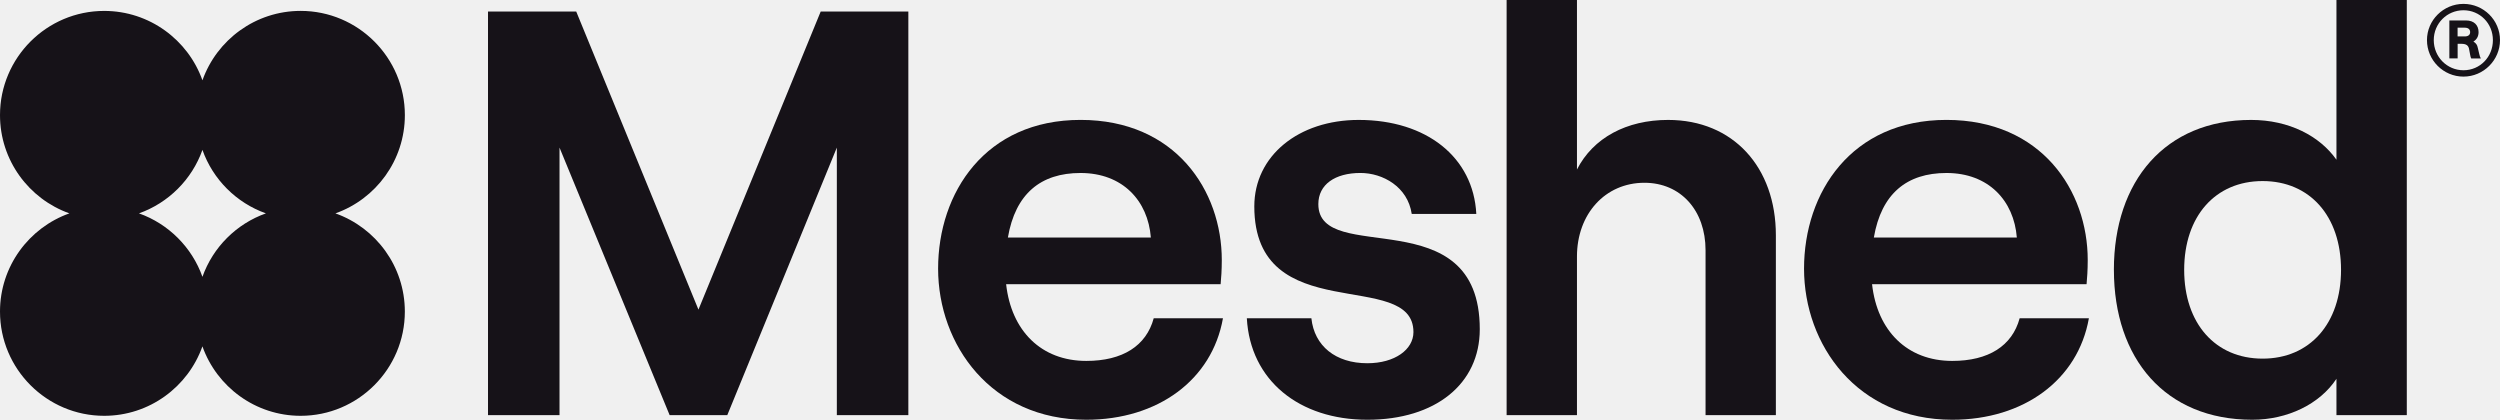
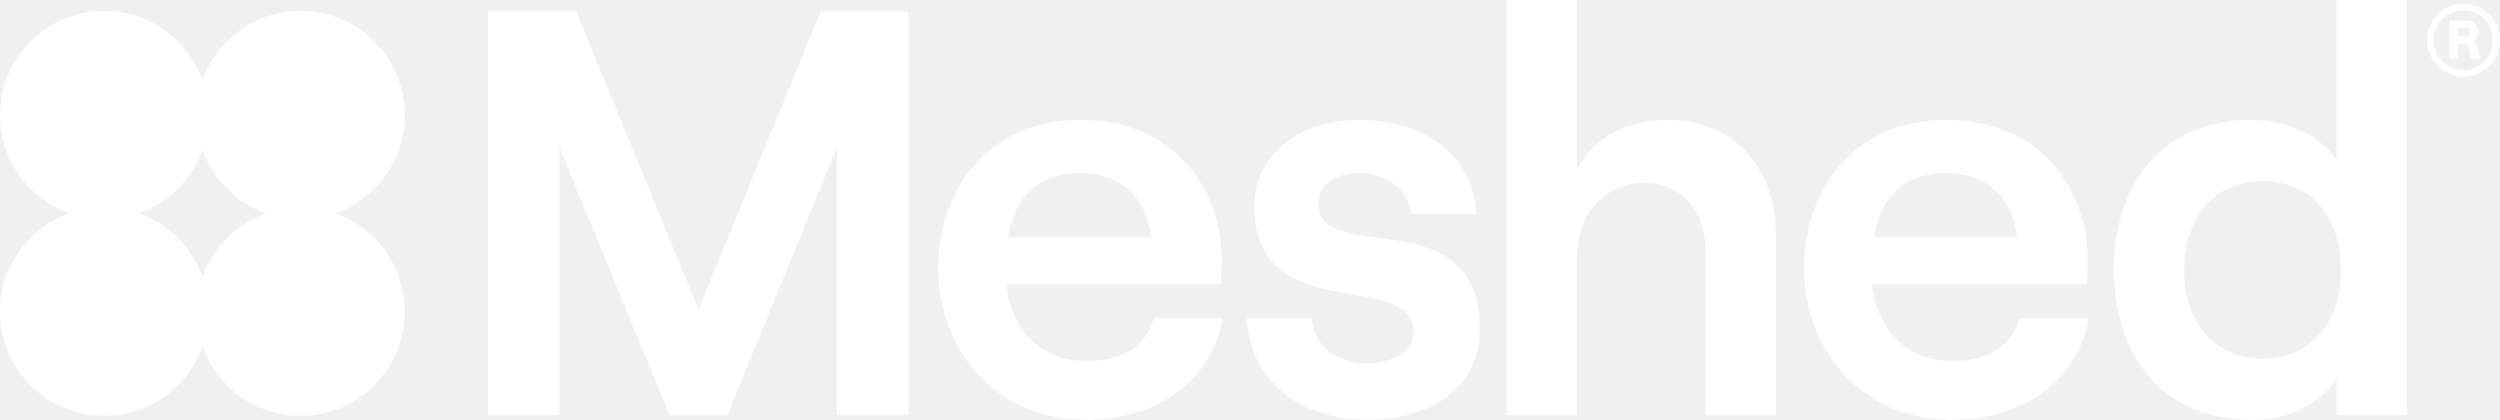
<svg xmlns="http://www.w3.org/2000/svg" preserveAspectRatio="none" overflow="visible" style="display: block;" width="105.337" height="17.686" viewBox="0 0 105.337 17.686" fill="none">
  <g id="Vector">
-     <path d="M14.134 8.99C15.838 8.386 17.059 6.758 17.059 4.85C17.059 2.429 15.088 0.459 12.668 0.459C10.761 0.459 9.134 1.682 8.53 3.384C7.925 1.682 6.298 0.46 4.39 0.46C1.969 0.46 0 2.43 0 4.85C0 6.758 1.221 8.385 2.924 8.99C1.221 9.595 0 11.222 0 13.128C0 15.55 1.969 17.52 4.39 17.52C6.298 17.52 7.925 16.297 8.529 14.594C9.133 16.297 10.761 17.52 12.667 17.52C15.088 17.52 17.058 15.55 17.058 13.128C17.058 11.221 15.835 9.594 14.133 8.99H14.134ZM8.53 11.664C8.088 10.42 7.101 9.433 5.856 8.99C7.1 8.548 8.088 7.561 8.53 6.316C8.971 7.561 9.959 8.548 11.204 8.99C9.96 9.431 8.971 10.419 8.53 11.664Z" fill="#161218" />
-     <path d="M102.26 1.69C102.26 0.849 102.951 0.164 103.798 0.164C104.646 0.164 105.337 0.849 105.337 1.69C105.337 2.531 104.646 3.228 103.798 3.228C102.951 3.228 102.26 2.537 102.26 1.69ZM105.038 1.69C105.038 0.986 104.49 0.432 103.798 0.432C103.107 0.432 102.546 0.986 102.546 1.69C102.546 2.393 103.101 2.96 103.798 2.96C104.496 2.96 105.038 2.399 105.038 1.69ZM103.201 0.862H103.91C104.234 0.862 104.434 1.055 104.434 1.354C104.434 1.529 104.359 1.665 104.216 1.752C104.328 1.815 104.379 1.896 104.403 2.021L104.46 2.264C104.472 2.333 104.503 2.42 104.529 2.463H104.124C104.106 2.433 104.087 2.364 104.081 2.319L104.038 2.089C104.014 1.915 103.914 1.846 103.709 1.846H103.552V2.462H103.203V0.862H103.201ZM104.079 1.354C104.079 1.236 103.998 1.167 103.855 1.167H103.55V1.535H103.855C103.998 1.535 104.079 1.466 104.079 1.354Z" fill="#161218" />
-     <path d="M20.562 17.492V0.486H24.279L29.429 13.046L34.58 0.486H38.273V17.492H35.26V6.219L30.644 17.492H28.215L23.575 6.219V17.492H20.562Z" fill="#161218" />
-     <path d="M51.529 13.41C51.068 16.01 48.784 17.686 45.771 17.686C41.763 17.686 39.527 14.528 39.527 11.32C39.527 8.113 41.52 5.052 45.528 5.052C49.535 5.052 51.48 8.04 51.48 10.955C51.48 11.368 51.455 11.732 51.431 11.976H42.393C42.612 13.944 43.875 15.207 45.77 15.207C47.301 15.207 48.296 14.575 48.612 13.409H51.528L51.529 13.41ZM42.467 10.009H48.491C48.37 8.455 47.301 7.289 45.528 7.289C43.851 7.289 42.783 8.163 42.467 10.009Z" fill="#161218" />
-     <path d="M52.535 13.41H55.255C55.377 14.576 56.276 15.305 57.612 15.305C58.778 15.305 59.555 14.722 59.555 13.993C59.555 11.272 52.85 13.871 52.85 8.697C52.85 6.56 54.72 5.053 57.248 5.053C60.114 5.053 62.082 6.632 62.204 9.013H59.483C59.314 7.872 58.268 7.288 57.321 7.288C56.253 7.288 55.548 7.774 55.548 8.6C55.548 11.248 62.35 8.333 62.35 13.872C62.35 16.181 60.48 17.686 57.613 17.686C54.746 17.686 52.681 16.034 52.535 13.41Z" fill="#161218" />
-     <path d="M63.481 17.492V0H66.445V7.143C67.125 5.807 68.535 5.053 70.284 5.053C73.028 5.053 74.826 7.046 74.826 9.912V17.492H71.863V10.543C71.863 8.867 70.819 7.701 69.287 7.701C67.636 7.701 66.445 9.013 66.445 10.811V17.492H63.481Z" fill="#161218" />
-     <path d="M88.015 13.41C87.554 16.01 85.27 17.686 82.257 17.686C78.249 17.686 76.013 14.528 76.013 11.32C76.013 8.113 78.006 5.052 82.013 5.052C86.022 5.052 87.966 8.04 87.966 10.955C87.966 11.368 87.941 11.732 87.917 11.976H78.879C79.098 13.944 80.361 15.207 82.256 15.207C83.787 15.207 84.782 14.575 85.098 13.409H88.014L88.015 13.41ZM78.954 10.009H84.979C84.857 8.455 83.788 7.289 82.015 7.289C80.338 7.289 79.27 8.163 78.954 10.009Z" fill="#161218" />
-     <path d="M89.068 11.37C89.068 7.629 91.23 5.053 94.85 5.053C96.454 5.053 97.742 5.733 98.446 6.73V0H101.41V17.492H98.446V15.96C97.742 17.029 96.381 17.686 94.899 17.686C91.231 17.686 89.069 15.111 89.069 11.37H89.068ZM98.639 11.37C98.639 9.11 97.327 7.629 95.335 7.629C93.343 7.629 92.03 9.11 92.03 11.37C92.03 13.629 93.343 15.111 95.335 15.111C97.327 15.111 98.639 13.629 98.639 11.37Z" fill="#161218" />
+     <path d="M14.134 8.99C15.838 8.386 17.059 6.758 17.059 4.85C17.059 2.429 15.088 0.459 12.668 0.459C10.761 0.459 9.134 1.682 8.53 3.384C7.925 1.682 6.298 0.46 4.39 0.46C1.969 0.46 0 2.43 0 4.85C0 6.758 1.221 8.385 2.924 8.99C1.221 9.595 0 11.222 0 13.128C0 15.55 1.969 17.52 4.39 17.52C6.298 17.52 7.925 16.297 8.529 14.594C9.133 16.297 10.761 17.52 12.667 17.52C15.088 17.52 17.058 15.55 17.058 13.128C17.058 11.221 15.835 9.594 14.133 8.99H14.134ZM8.53 11.664C8.088 10.42 7.101 9.433 5.856 8.99C7.1 8.548 8.088 7.561 8.53 6.316C8.971 7.561 9.959 8.548 11.204 8.99C9.96 9.431 8.971 10.419 8.53 11.664Z" fill="white" />
+     <path d="M102.26 1.69C102.26 0.849 102.951 0.164 103.798 0.164C104.646 0.164 105.337 0.849 105.337 1.69C105.337 2.531 104.646 3.228 103.798 3.228C102.951 3.228 102.26 2.537 102.26 1.69ZM105.038 1.69C105.038 0.986 104.49 0.432 103.798 0.432C103.107 0.432 102.546 0.986 102.546 1.69C102.546 2.393 103.101 2.96 103.798 2.96C104.496 2.96 105.038 2.399 105.038 1.69ZM103.201 0.862H103.91C104.234 0.862 104.434 1.055 104.434 1.354C104.434 1.529 104.359 1.665 104.216 1.752C104.328 1.815 104.379 1.896 104.403 2.021L104.46 2.264C104.472 2.333 104.503 2.42 104.529 2.463H104.124C104.106 2.433 104.087 2.364 104.081 2.319L104.038 2.089C104.014 1.915 103.914 1.846 103.709 1.846H103.552V2.462H103.203V0.862H103.201ZM104.079 1.354C104.079 1.236 103.998 1.167 103.855 1.167H103.55V1.535H103.855C103.998 1.535 104.079 1.466 104.079 1.354Z" fill="white" />
+     <path d="M20.562 17.492V0.486H24.279L29.429 13.046L34.58 0.486H38.273V17.492H35.26V6.219L30.644 17.492H28.215L23.575 6.219V17.492H20.562Z" fill="white" />
+     <path d="M51.529 13.41C51.068 16.01 48.784 17.686 45.771 17.686C41.763 17.686 39.527 14.528 39.527 11.32C39.527 8.113 41.52 5.052 45.528 5.052C49.535 5.052 51.48 8.04 51.48 10.955C51.48 11.368 51.455 11.732 51.431 11.976H42.393C42.612 13.944 43.875 15.207 45.77 15.207C47.301 15.207 48.296 14.575 48.612 13.409H51.528L51.529 13.41ZM42.467 10.009H48.491C48.37 8.455 47.301 7.289 45.528 7.289C43.851 7.289 42.783 8.163 42.467 10.009Z" fill="white" />
+     <path d="M52.535 13.41H55.255C55.377 14.576 56.276 15.305 57.612 15.305C58.778 15.305 59.555 14.722 59.555 13.993C59.555 11.272 52.85 13.871 52.85 8.697C52.85 6.56 54.72 5.053 57.248 5.053C60.114 5.053 62.082 6.632 62.204 9.013H59.483C59.314 7.872 58.268 7.288 57.321 7.288C56.253 7.288 55.548 7.774 55.548 8.6C55.548 11.248 62.35 8.333 62.35 13.872C62.35 16.181 60.48 17.686 57.613 17.686C54.746 17.686 52.681 16.034 52.535 13.41Z" fill="white" />
+     <path d="M63.481 17.492V0H66.445V7.143C67.125 5.807 68.535 5.053 70.284 5.053C73.028 5.053 74.826 7.046 74.826 9.912V17.492H71.863V10.543C71.863 8.867 70.819 7.701 69.287 7.701C67.636 7.701 66.445 9.013 66.445 10.811V17.492H63.481Z" fill="white" />
+     <path d="M88.015 13.41C87.554 16.01 85.27 17.686 82.257 17.686C78.249 17.686 76.013 14.528 76.013 11.32C76.013 8.113 78.006 5.052 82.013 5.052C86.022 5.052 87.966 8.04 87.966 10.955C87.966 11.368 87.941 11.732 87.917 11.976H78.879C79.098 13.944 80.361 15.207 82.256 15.207C83.787 15.207 84.782 14.575 85.098 13.409H88.014L88.015 13.41ZM78.954 10.009H84.979C84.857 8.455 83.788 7.289 82.015 7.289C80.338 7.289 79.27 8.163 78.954 10.009Z" fill="white" />
+     <path d="M89.068 11.37C89.068 7.629 91.23 5.053 94.85 5.053C96.454 5.053 97.742 5.733 98.446 6.73V0H101.41V17.492H98.446V15.96C97.742 17.029 96.381 17.686 94.899 17.686C91.231 17.686 89.069 15.111 89.069 11.37H89.068ZM98.639 11.37C98.639 9.11 97.327 7.629 95.335 7.629C93.343 7.629 92.03 9.11 92.03 11.37C92.03 13.629 93.343 15.111 95.335 15.111C97.327 15.111 98.639 13.629 98.639 11.37Z" fill="white" />
  </g>
</svg>
